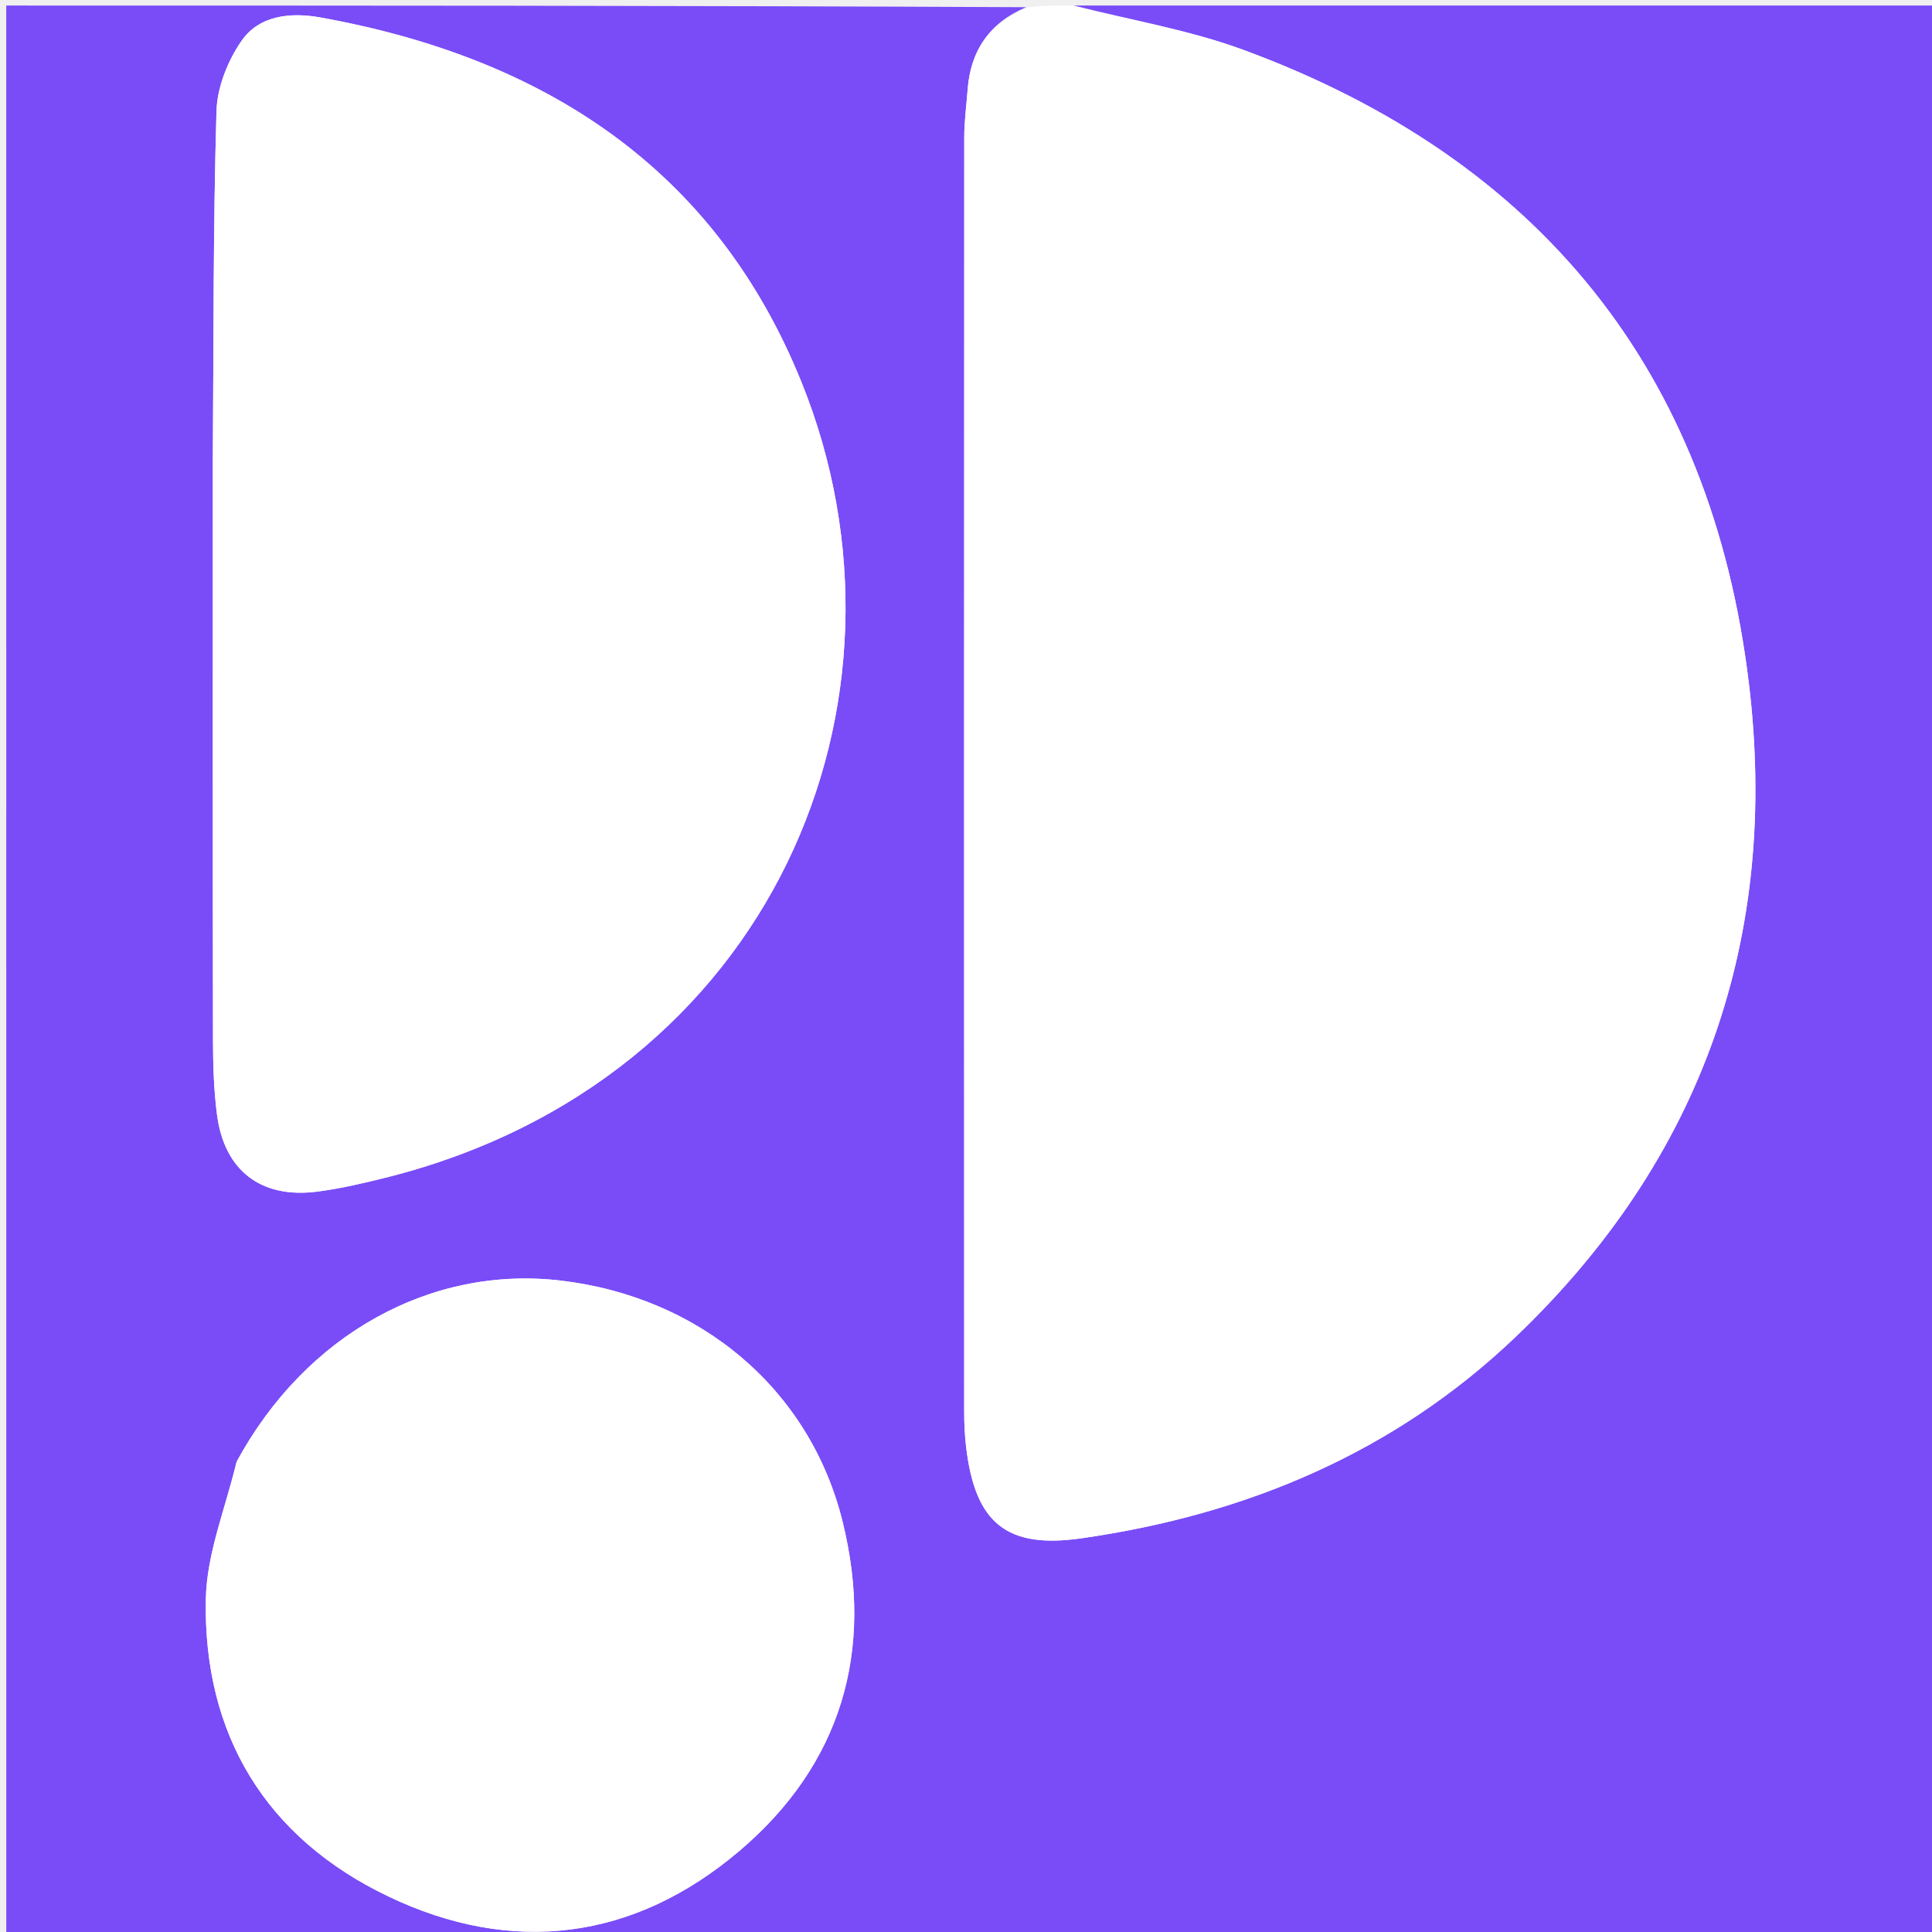
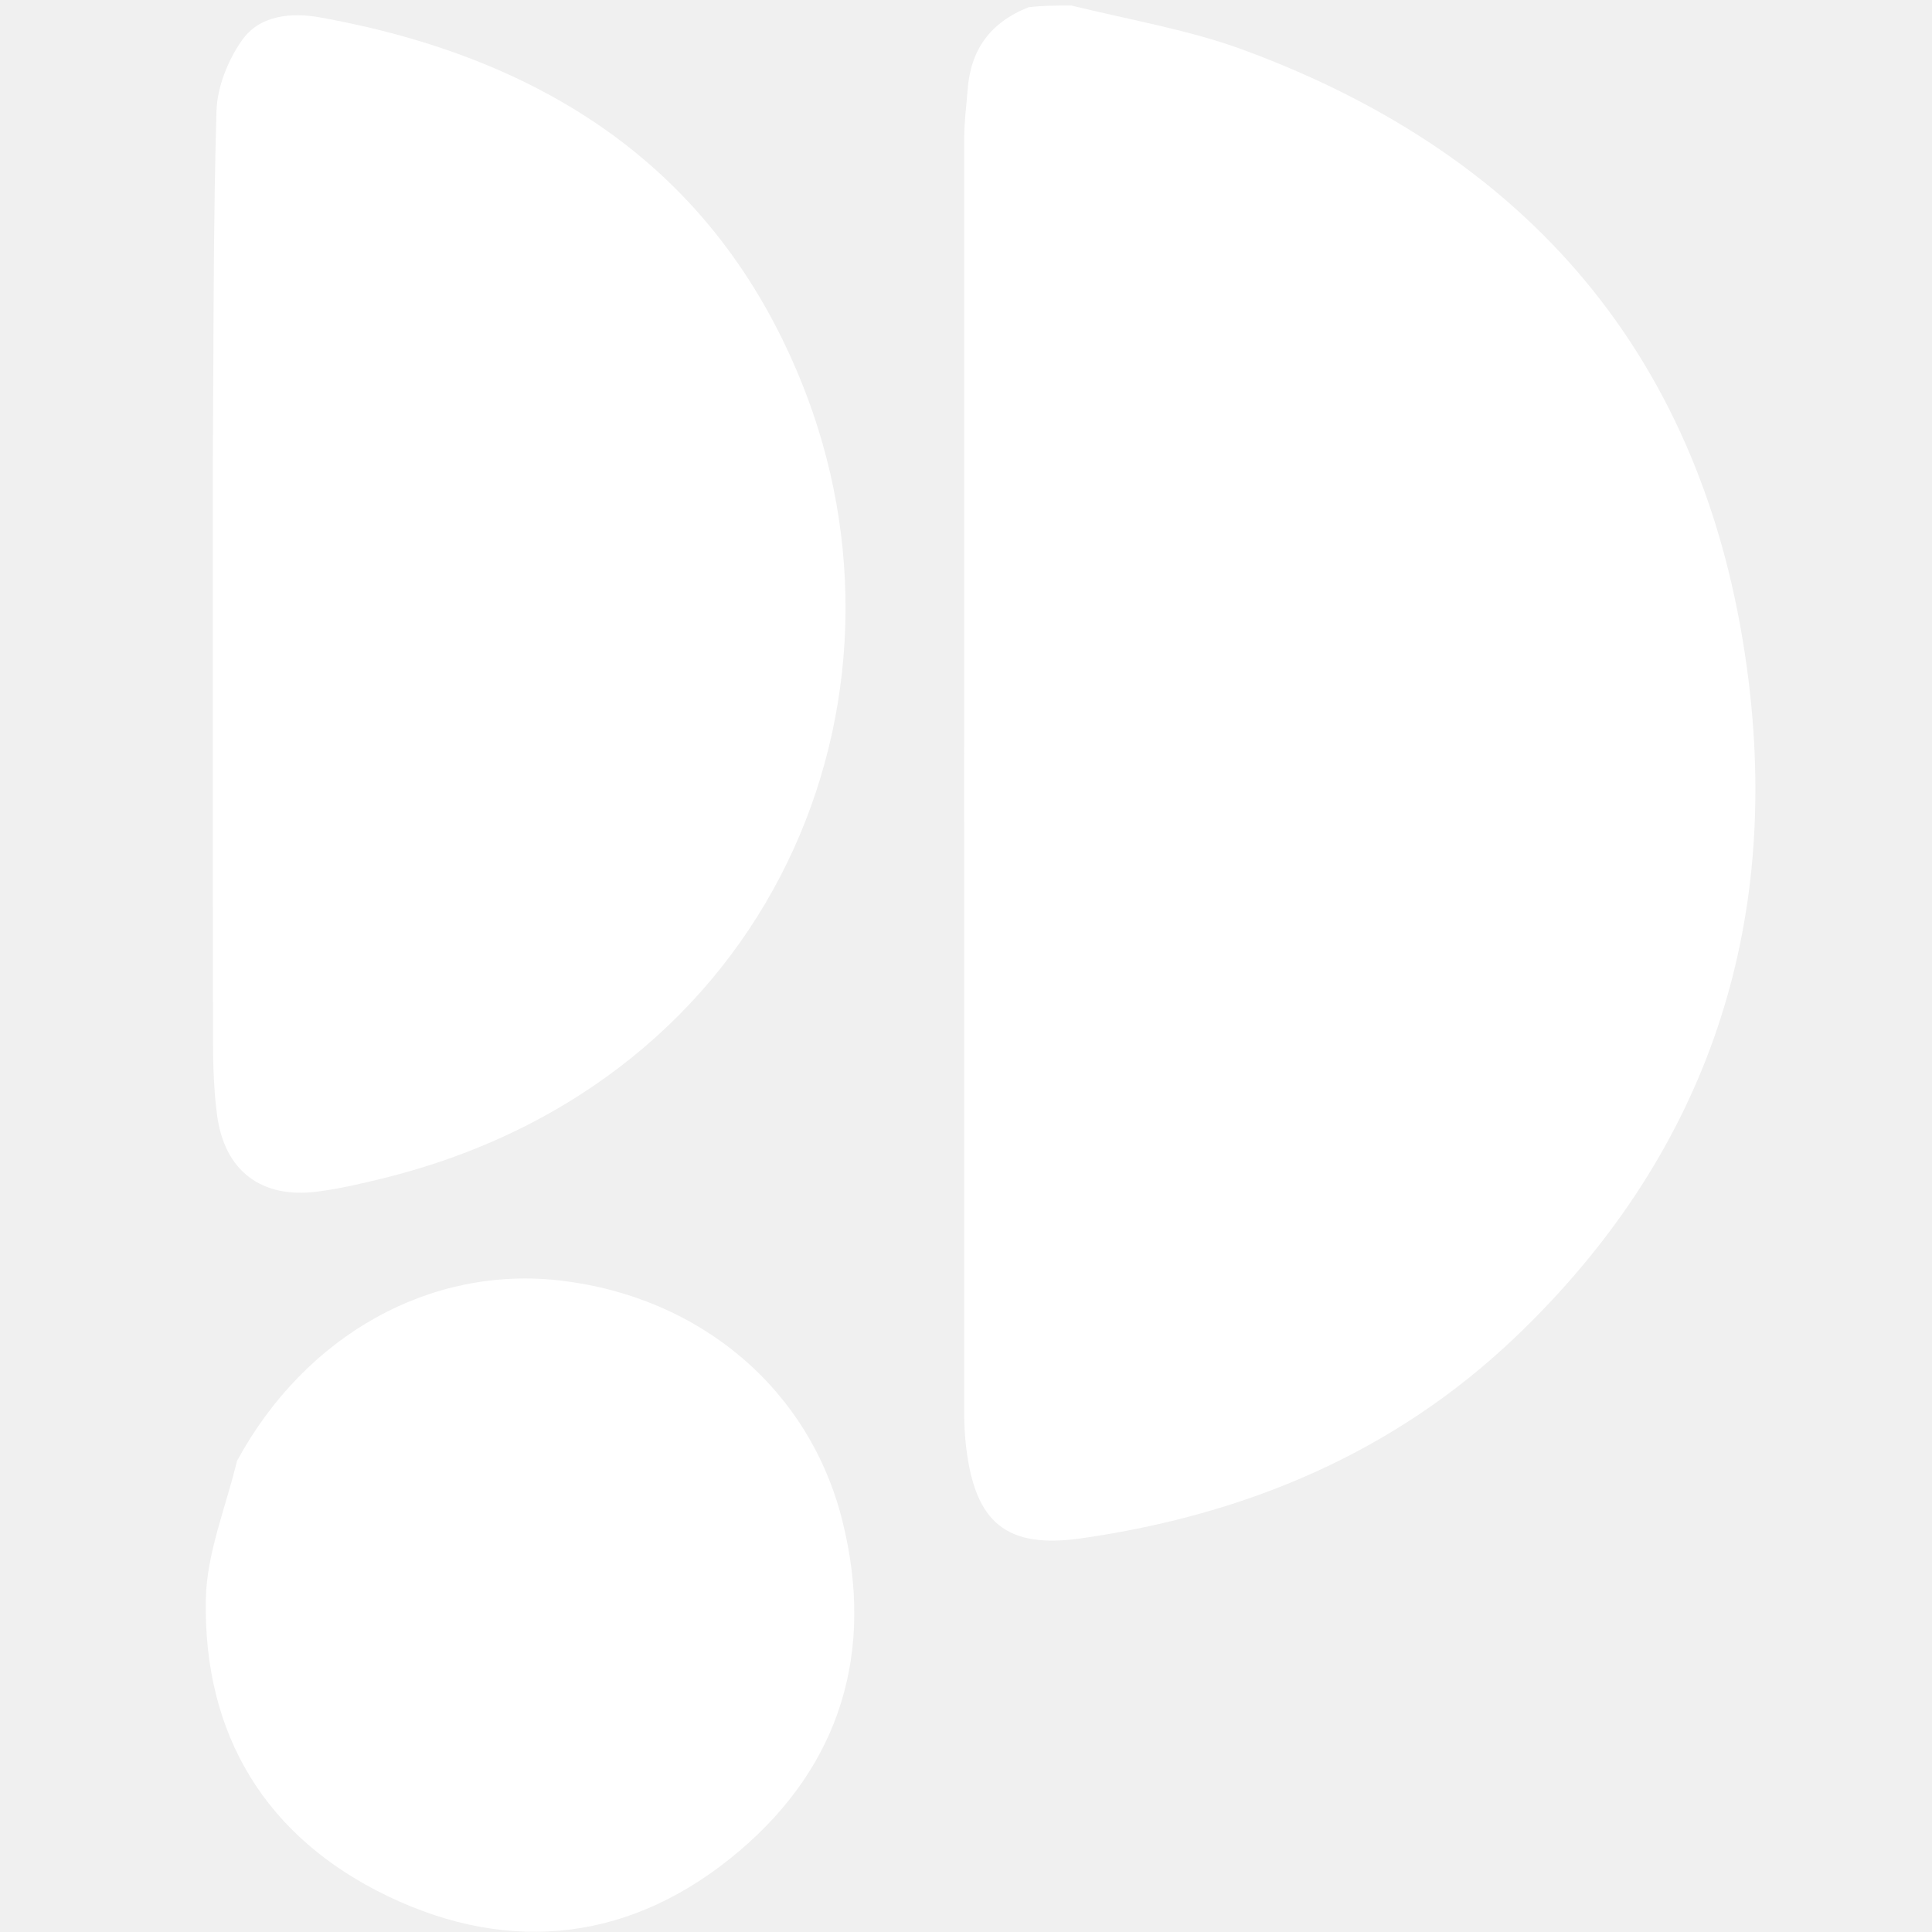
<svg xmlns="http://www.w3.org/2000/svg" version="1.1" id="Layer_1" x="0px" y="0px" width="100%" viewBox="0 0 349 349" enable-background="new 0 0 349 349" xml:space="preserve">
-   <path fill="#794CF8" opacity="1" stroke="none" d=" M194,1   C245.984,1 297.967,1 349.975,1   C349.975,117.28 349.975,233.56 349.975,349.92   C233.757,349.92 117.513,349.92 1.135,349.92   C1.135,233.667 1.135,117.333 1.128,1   C62.434,1 123.749,1 185.362,1.301   C178.783,4.076 175.313,9.076 174.789,16.263   C174.583,19.082 174.186,21.899 174.185,24.717   C174.152,101.497 174.156,178.277 174.174,255.057   C174.174,257.216 174.277,259.389 174.538,261.531   C176.181,275.047 181.76,279.823 195.319,277.886   C225.043,273.638 251.829,262.452 273.759,241.524   C307.528,209.3 321.464,169.287 315.916,123.386   C309.102,67.01 278.038,28.723 224.707,9.045   C214.827,5.399 204.253,3.633 194,1  M38.446,83.5   C38.446,118.302 38.421,153.105 38.477,187.907   C38.484,192.393 38.622,196.916 39.201,201.356   C40.523,211.497 47.191,216.577 57.356,215.251   C61.465,214.715 65.537,213.767 69.565,212.762   C139.733,195.251 167.973,126.469 144.789,69.052   C129.094,30.181 97.959,10.362 57.822,3.147   C52.567,2.202 46.885,2.735 43.678,7.317   C41.157,10.92 39.232,15.742 39.106,20.082   C38.501,40.877 38.599,61.692 38.446,83.5  M42.664,264.225   C40.746,272.415 37.356,280.575 37.185,288.802   C36.674,313.383 48.047,331.987 70.105,342.554   C92.512,353.288 114.503,350.527 133.548,334.37   C151.94,318.766 157.977,298.284 152.219,274.918   C146.3,250.898 126.463,234.319 101.359,231.334   C77.883,228.542 55.256,241.025 42.664,264.225  z" />
  <path fill="#FFFFFF" opacity="1" stroke="none" d=" M193.556,1   C204.253,3.633 214.827,5.399 224.707,9.045   C278.038,28.723 309.102,67.01 315.916,123.386   C321.464,169.287 307.528,209.3 273.759,241.524   C251.829,262.452 225.043,273.638 195.319,277.886   C181.76,279.823 176.181,275.047 174.538,261.531   C174.277,259.389 174.174,257.216 174.174,255.057   C174.156,178.277 174.152,101.497 174.185,24.717   C174.186,21.899 174.583,19.082 174.789,16.263   C175.313,9.076 178.783,4.076 185.831,1.301   C188.371,1 190.741,1 193.556,1  z" />
  <path fill="#FFFFFF" opacity="1" stroke="none" d=" M38.447,83   C38.599,61.692 38.501,40.877 39.106,20.082   C39.232,15.742 41.157,10.92 43.678,7.317   C46.885,2.735 52.567,2.202 57.822,3.147   C97.959,10.362 129.094,30.181 144.789,69.052   C167.973,126.469 139.733,195.251 69.565,212.762   C65.537,213.767 61.465,214.715 57.356,215.251   C47.191,216.577 40.523,211.497 39.201,201.356   C38.622,196.916 38.484,192.393 38.477,187.907   C38.421,153.105 38.446,118.302 38.447,83  z" />
  <path fill="#FFFFFF" opacity="1" stroke="none" d=" M42.821,263.883   C55.256,241.025 77.883,228.542 101.359,231.334   C126.463,234.319 146.3,250.898 152.219,274.918   C157.977,298.284 151.94,318.766 133.548,334.37   C114.503,350.527 92.512,353.288 70.105,342.554   C48.047,331.987 36.674,313.383 37.185,288.802   C37.356,280.575 40.746,272.415 42.821,263.883  z" />
</svg>
